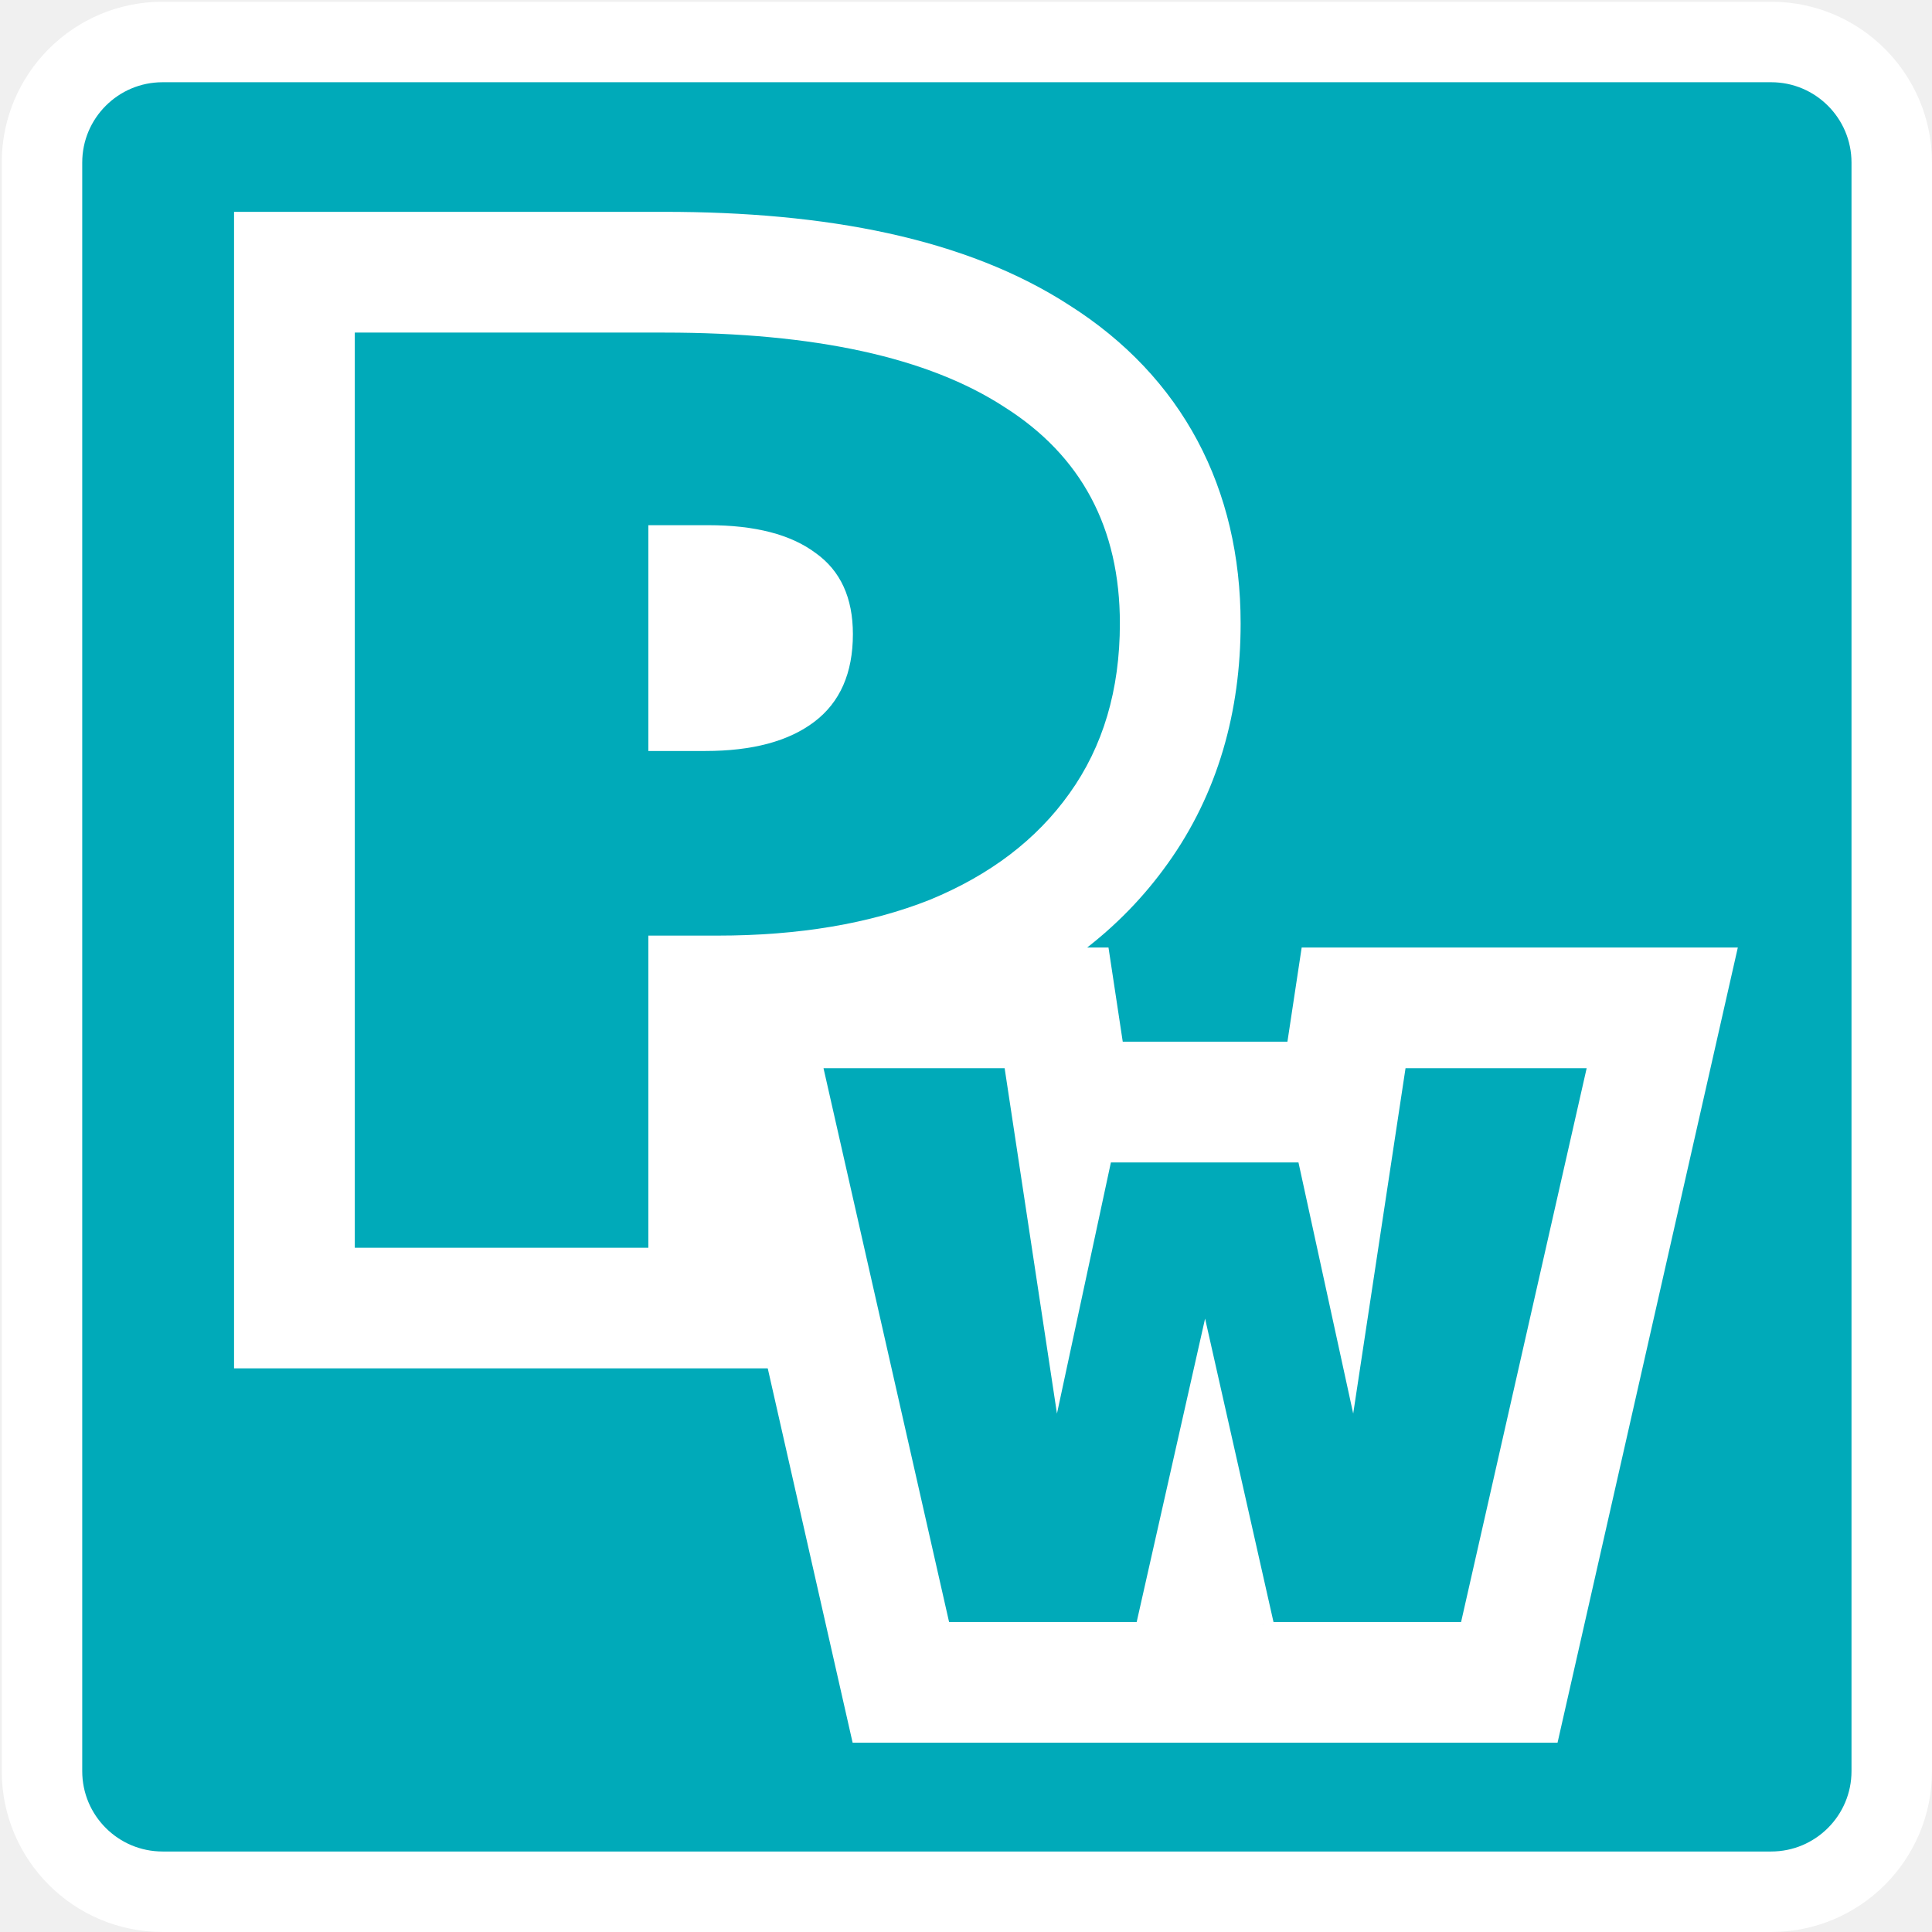
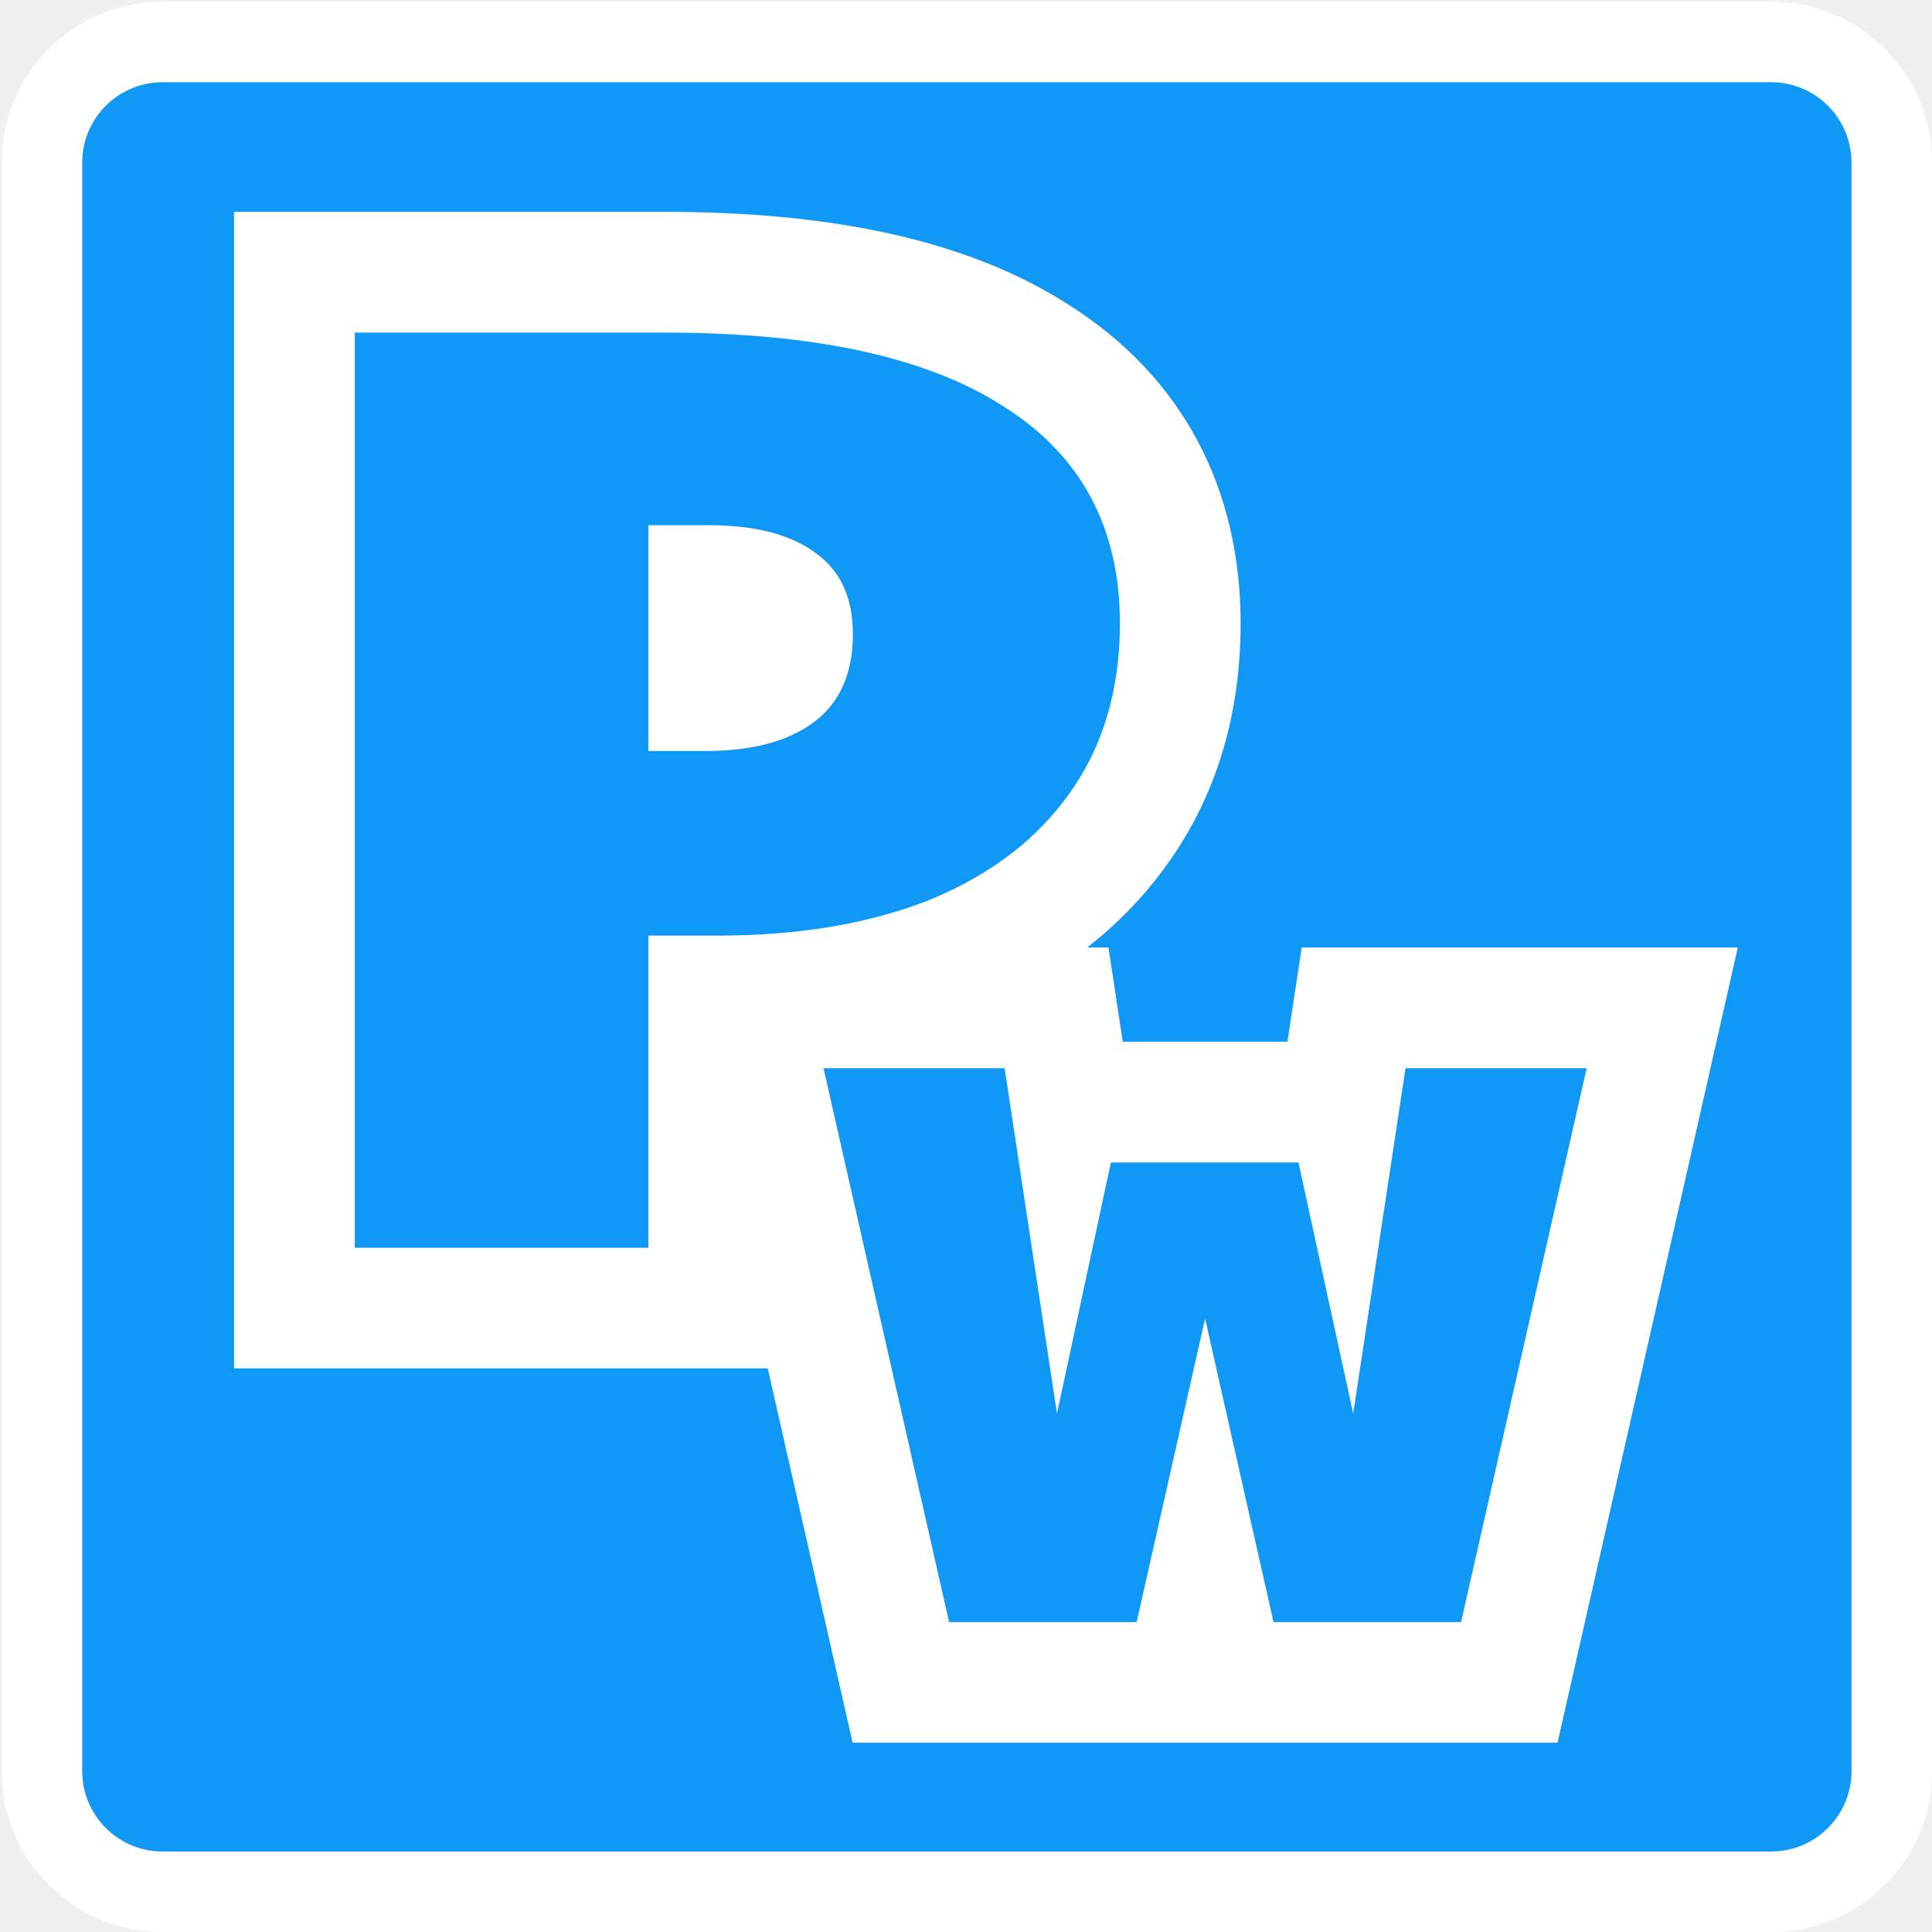
<svg xmlns="http://www.w3.org/2000/svg" width="48" height="48" viewBox="0 0 48 48" fill="none">
-   <path d="M44.003 1.043H4.04C2.384 1.043 1.043 2.384 1.043 4.04V44.003C1.043 45.658 2.384 47 4.04 47H44.003C45.658 47 47 45.658 47 44.003V4.04C47 2.384 45.658 1.043 44.003 1.043Z" fill="#00AAB9" stroke="white" stroke-width="2" />
+   <path d="M44.003 1.043H4.04C2.384 1.043 1.043 2.384 1.043 4.04V44.003C1.043 45.658 2.384 47 4.04 47H44.003C45.658 47 47 45.658 47 44.003V4.04C47 2.384 45.658 1.043 44.003 1.043Z" fill="#1098f7" stroke="white" stroke-width="2" />
  <mask id="path-2-outside-1_2008_19" maskUnits="userSpaceOnUse" x="5" y="5" width="26" height="29" fill="black">
    <rect fill="white" x="5" y="5" width="26" height="29" />
    <path d="M8.815 31V8.263H16.504C20.244 8.263 23.06 8.879 24.952 10.111C26.866 11.321 27.823 13.114 27.823 15.49C27.823 17.14 27.405 18.548 26.569 19.714C25.755 20.858 24.6 21.738 23.104 22.354C21.608 22.948 19.848 23.245 17.824 23.245H16.108V31H8.815ZM17.527 18.658C18.693 18.658 19.595 18.416 20.233 17.932C20.871 17.448 21.19 16.722 21.19 15.754C21.19 14.852 20.882 14.181 20.266 13.741C19.65 13.279 18.759 13.048 17.593 13.048H16.108V18.658H17.527Z" />
  </mask>
-   <path d="M8.815 31V8.263H16.504C20.244 8.263 23.06 8.879 24.952 10.111C26.866 11.321 27.823 13.114 27.823 15.49C27.823 17.14 27.405 18.548 26.569 19.714C25.755 20.858 24.6 21.738 23.104 22.354C21.608 22.948 19.848 23.245 17.824 23.245H16.108V31H8.815ZM17.527 18.658C18.693 18.658 19.595 18.416 20.233 17.932C20.871 17.448 21.19 16.722 21.19 15.754C21.19 14.852 20.882 14.181 20.266 13.741C19.65 13.279 18.759 13.048 17.593 13.048H16.108V18.658H17.527Z" fill="#00AAB9" />
+   <path d="M8.815 31V8.263H16.504C20.244 8.263 23.06 8.879 24.952 10.111C26.866 11.321 27.823 13.114 27.823 15.49C27.823 17.14 27.405 18.548 26.569 19.714C25.755 20.858 24.6 21.738 23.104 22.354C21.608 22.948 19.848 23.245 17.824 23.245H16.108V31H8.815ZM17.527 18.658C18.693 18.658 19.595 18.416 20.233 17.932C20.871 17.448 21.19 16.722 21.19 15.754C21.19 14.852 20.882 14.181 20.266 13.741C19.65 13.279 18.759 13.048 17.593 13.048H16.108V18.658H17.527Z" fill="#1098f7" />
  <path d="M8.815 31H5.815V34H8.815V31ZM8.815 8.263V5.263H5.815V8.263H8.815ZM24.952 10.111L23.315 12.625L23.332 12.636L23.349 12.647L24.952 10.111ZM26.569 19.714L24.131 17.966L24.125 17.975L26.569 19.714ZM23.104 22.354L24.211 25.142L24.229 25.135L24.246 25.128L23.104 22.354ZM16.108 23.245V20.245H13.108V23.245H16.108ZM16.108 31V34H19.108V31H16.108ZM20.233 17.932L18.42 15.542L18.42 15.542L20.233 17.932ZM20.266 13.741L18.466 16.141L18.494 16.162L18.522 16.182L20.266 13.741ZM16.108 13.048V10.048H13.108V13.048H16.108ZM16.108 18.658H13.108V21.658H16.108V18.658ZM8.815 31H11.815V8.263H8.815H5.815V31H8.815ZM8.815 8.263V11.263H16.504V8.263V5.263H8.815V8.263ZM16.504 8.263V11.263C20.006 11.263 22.134 11.856 23.315 12.625L24.952 10.111L26.589 7.597C23.986 5.902 20.482 5.263 16.504 5.263V8.263ZM24.952 10.111L23.349 12.647C24.343 13.275 24.823 14.082 24.823 15.49H27.823H30.823C30.823 12.146 29.389 9.367 26.555 7.575L24.952 10.111ZM27.823 15.49H24.823C24.823 16.61 24.549 17.384 24.131 17.966L26.569 19.714L29.007 21.462C30.262 19.712 30.823 17.67 30.823 15.49H27.823ZM26.569 19.714L24.125 17.975C23.686 18.591 23.016 19.146 21.962 19.58L23.104 22.354L24.246 25.128C26.184 24.33 27.824 23.125 29.013 21.453L26.569 19.714ZM23.104 22.354L21.997 19.566C20.931 19.989 19.563 20.245 17.824 20.245V23.245V26.245C20.133 26.245 22.285 25.907 24.211 25.142L23.104 22.354ZM17.824 23.245V20.245H16.108V23.245V26.245H17.824V23.245ZM16.108 23.245H13.108V31H16.108H19.108V23.245H16.108ZM16.108 31V28H8.815V31V34H16.108V31ZM17.527 18.658V21.658C19.06 21.658 20.696 21.346 22.046 20.322L20.233 17.932L18.42 15.542C18.494 15.486 18.326 15.658 17.527 15.658V18.658ZM20.233 17.932L22.046 20.322C23.591 19.15 24.19 17.441 24.19 15.754H21.19H18.19C18.19 15.912 18.164 15.909 18.204 15.818C18.224 15.772 18.255 15.717 18.299 15.663C18.342 15.608 18.386 15.568 18.42 15.542L20.233 17.932ZM21.19 15.754H24.19C24.19 14.094 23.571 12.415 22.01 11.3L20.266 13.741L18.522 16.182C18.477 16.15 18.42 16.101 18.364 16.033C18.307 15.964 18.263 15.893 18.233 15.826C18.171 15.692 18.19 15.641 18.19 15.754H21.19ZM20.266 13.741L22.066 11.341C20.725 10.335 19.092 10.048 17.593 10.048V13.048V16.048C17.986 16.048 18.238 16.088 18.383 16.125C18.522 16.161 18.526 16.186 18.466 16.141L20.266 13.741ZM17.593 13.048V10.048H16.108V13.048V16.048H17.593V13.048ZM16.108 13.048H13.108V18.658H16.108H19.108V13.048H16.108ZM16.108 18.658V21.658H17.527V18.658V15.658H16.108V18.658Z" fill="white" mask="url(#path-2-outside-1_2008_19)" />
  <mask id="path-4-outside-2_2008_19" maskUnits="userSpaceOnUse" x="16" y="23.3" width="28" height="20" fill="black">
    <rect fill="white" x="16" y="23.3" width="28" height="20" />
    <path d="M23.58 40.3L20.46 26.54H24.96L26.26 35.12L27.6 28.88H32.26L33.62 35.12L34.92 26.54H39.42L36.3 40.3H31.64L29.94 32.76L28.24 40.3H23.58Z" />
  </mask>
-   <path d="M23.58 40.3L20.46 26.54H24.96L26.26 35.12L27.6 28.88H32.26L33.62 35.12L34.92 26.54H39.42L36.3 40.3H31.64L29.94 32.76L28.24 40.3H23.58Z" fill="#00AAB9" />
+   <path d="M23.58 40.3L20.46 26.54H24.96L26.26 35.12L27.6 28.88H32.26L33.62 35.12L34.92 26.54H39.42L36.3 40.3H31.64L29.94 32.76L28.24 40.3H23.58Z" fill="#1098f7" />
  <path d="M23.58 40.3L20.654 40.963L21.184 43.3H23.58V40.3ZM20.46 26.54V23.54H16.704L17.534 27.203L20.46 26.54ZM24.96 26.54L27.926 26.091L27.54 23.54H24.96V26.54ZM26.26 35.12L23.294 35.569L29.193 35.75L26.26 35.12ZM27.6 28.88V25.88H25.176L24.667 28.25L27.6 28.88ZM32.26 28.88L35.191 28.241L34.677 25.88H32.26V28.88ZM33.62 35.12L30.689 35.759L36.586 35.569L33.62 35.12ZM34.92 26.54V23.54H32.34L31.954 26.091L34.92 26.54ZM39.42 26.54L42.346 27.203L43.176 23.54H39.42V26.54ZM36.3 40.3V43.3H38.696L39.226 40.963L36.3 40.3ZM31.64 40.3L28.713 40.96L29.241 43.3H31.64V40.3ZM29.94 32.76L32.867 32.1H27.014L29.94 32.76ZM28.24 40.3V43.3H30.639L31.166 40.96L28.24 40.3ZM26.506 39.637L23.386 25.877L17.534 27.203L20.654 40.963L26.506 39.637ZM20.46 29.54H24.96V23.54H20.46V29.54ZM21.994 26.989L23.294 35.569L29.226 34.671L27.926 26.091L21.994 26.989ZM29.193 35.75L30.533 29.51L24.667 28.25L23.327 34.49L29.193 35.75ZM27.6 31.88H32.26V25.88H27.6V31.88ZM29.329 29.519L30.689 35.759L36.551 34.481L35.191 28.241L29.329 29.519ZM36.586 35.569L37.886 26.989L31.954 26.091L30.654 34.671L36.586 35.569ZM34.92 29.54H39.42V23.54H34.92V29.54ZM36.494 25.877L33.374 39.637L39.226 40.963L42.346 27.203L36.494 25.877ZM36.3 37.3H31.64V43.3H36.3V37.3ZM34.566 39.64L32.867 32.1L27.014 33.42L28.713 40.96L34.566 39.64ZM27.014 32.1L25.314 39.64L31.166 40.96L32.867 33.42L27.014 32.1ZM28.24 37.3H23.58V43.3H28.24V37.3Z" fill="white" mask="url(#path-4-outside-2_2008_19)" />
</svg>
